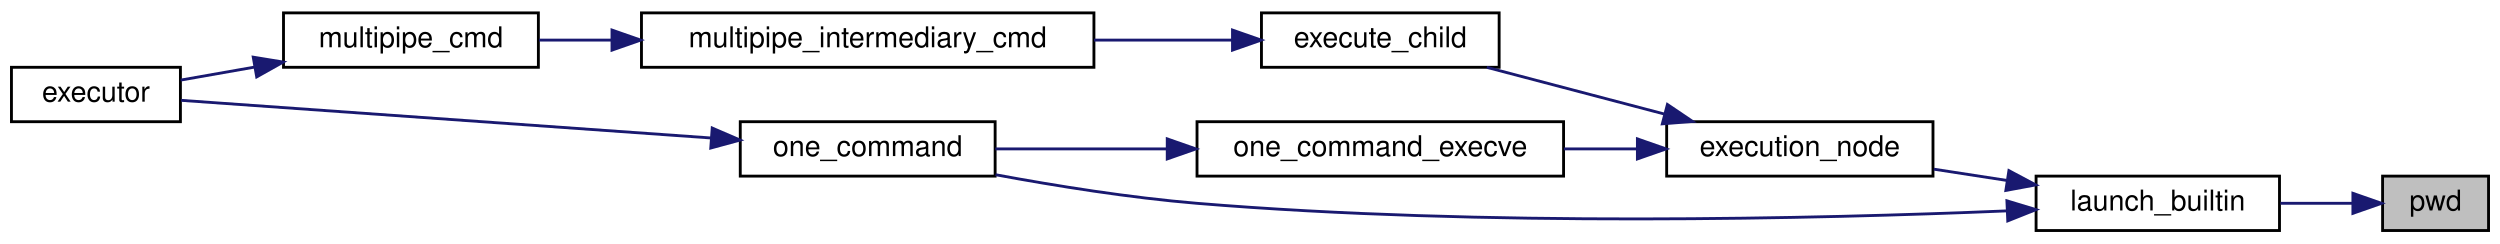
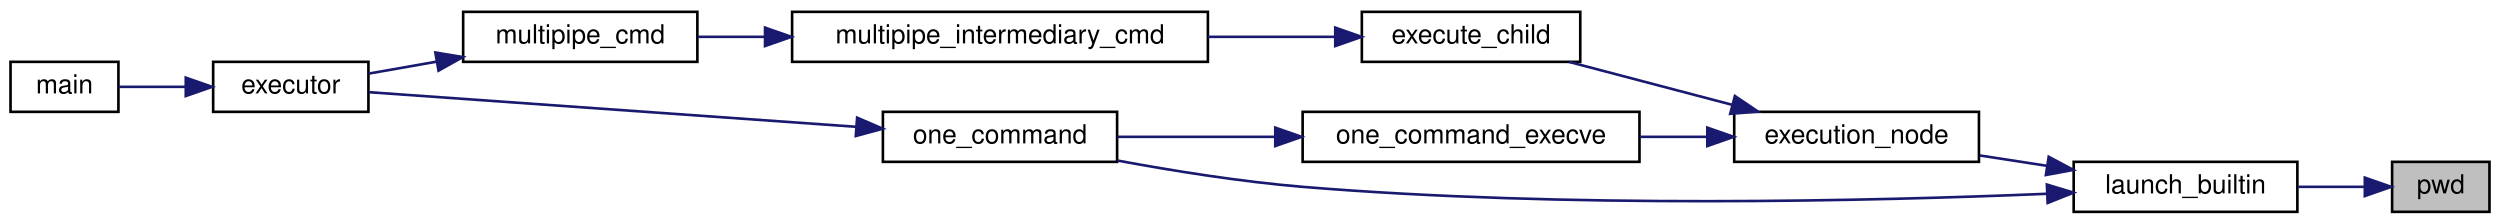
- <svg xmlns="http://www.w3.org/2000/svg" xmlns:xlink="http://www.w3.org/1999/xlink" width="873pt" height="85pt" viewBox="0.00 0.00 873.00 85.00">
+ <svg xmlns="http://www.w3.org/2000/svg" xmlns:xlink="http://www.w3.org/1999/xlink" width="950pt" height="85pt" viewBox="0.00 0.00 950.00 85.00">
  <g id="graph0" class="graph" transform="scale(1 1) rotate(0) translate(4 81)">
    <g id="node1" class="node">
      <g id="a_node1">
        <a xlink:title=" ">
-           <polygon fill="#bfbfbf" stroke="black" points="828,-0.5 828,-19.5 865,-19.5 865,-0.5 828,-0.5" />
-           <text text-anchor="middle" x="846.5" y="-7.5" font-family="Helvetica,sans-Serif" font-size="10.00">pwd</text>
+           <polygon fill="#bfbfbf" stroke="black" points="905,-0.5 905,-19.5 942,-19.5 942,-0.5 905,-0.5" />
+           <text text-anchor="middle" x="923.5" y="-7.5" font-family="Helvetica,sans-Serif" font-size="10.00">pwd</text>
        </a>
      </g>
    </g>
    <g id="node2" class="node">
      <g id="a_node2">
        <a xlink:href="execution_8c.html#a8b2bd9dba90bfc9b2ead44af5e630315" target="_top" xlink:title="launch the builtin   some of them are not present because we have to fork() them why ?...">
-           <polygon fill="none" stroke="black" points="707,-0.5 707,-19.5 792,-19.5 792,-0.5 707,-0.5" />
-           <text text-anchor="middle" x="749.5" y="-7.5" font-family="Helvetica,sans-Serif" font-size="10.00">launch_builtin</text>
+           <polygon fill="none" stroke="black" points="784,-0.5 784,-19.5 869,-19.5 869,-0.5 784,-0.5" />
+           <text text-anchor="middle" x="826.5" y="-7.5" font-family="Helvetica,sans-Serif" font-size="10.00">launch_builtin</text>
        </a>
      </g>
    </g>
    <g id="edge1" class="edge">
-       <path fill="none" stroke="midnightblue" d="M817.51,-10C809.61,-10 800.85,-10 792.33,-10" />
-       <polygon fill="midnightblue" stroke="midnightblue" points="817.63,-13.5 827.63,-10 817.63,-6.5 817.63,-13.5" />
+       <path fill="none" stroke="midnightblue" d="M894.51,-10C886.61,-10 877.85,-10 869.33,-10" />
+       <polygon fill="midnightblue" stroke="midnightblue" points="894.63,-13.5 904.63,-10 894.63,-6.5 894.63,-13.5" />
    </g>
    <g id="node3" class="node">
      <g id="a_node3">
        <a xlink:href="execution__node_8c.html#a6cfdc545c2222bbb0ca1dfc8431f72a3" target="_top" xlink:title="we are going to execute the command here we have a security about absolute path given =&gt; because it's...">
-           <polygon fill="none" stroke="black" points="578,-19.5 578,-38.5 671,-38.5 671,-19.5 578,-19.5" />
-           <text text-anchor="middle" x="624.5" y="-26.5" font-family="Helvetica,sans-Serif" font-size="10.00">execution_node</text>
+           <polygon fill="none" stroke="black" points="655,-19.5 655,-38.5 748,-38.5 748,-19.5 655,-19.5" />
+           <text text-anchor="middle" x="701.5" y="-26.5" font-family="Helvetica,sans-Serif" font-size="10.00">execution_node</text>
        </a>
      </g>
    </g>
    <g id="edge2" class="edge">
-       <path fill="none" stroke="midnightblue" d="M696.73,-18C688.29,-19.3 679.61,-20.64 671.32,-21.92" />
-       <polygon fill="midnightblue" stroke="midnightblue" points="697.51,-21.42 706.86,-16.43 696.44,-14.5 697.51,-21.42" />
+       <path fill="none" stroke="midnightblue" d="M773.73,-18C765.29,-19.3 756.61,-20.64 748.32,-21.92" />
+       <polygon fill="midnightblue" stroke="midnightblue" points="774.51,-21.42 783.86,-16.43 773.44,-14.5 774.51,-21.42" />
    </g>
-     <g id="node9" class="node">
-       <g id="a_node9">
+     <g id="node10" class="node">
+       <g id="a_node10">
        <a xlink:href="execution_8c.html#a4ef7db02a474eb1b198b2a25e1303118" target="_top" xlink:title="here we check if it's a builtin where we have to fork or not we still need to do the redirection veri...">
-           <polygon fill="none" stroke="black" points="254.5,-19.5 254.5,-38.5 343.5,-38.5 343.5,-19.5 254.5,-19.5" />
-           <text text-anchor="middle" x="299" y="-26.5" font-family="Helvetica,sans-Serif" font-size="10.00">one_command</text>
+           <polygon fill="none" stroke="black" points="331.5,-19.5 331.5,-38.5 420.5,-38.5 420.5,-19.5 331.5,-19.5" />
+           <text text-anchor="middle" x="376" y="-26.5" font-family="Helvetica,sans-Serif" font-size="10.00">one_command</text>
        </a>
      </g>
    </g>
-     <g id="edge10" class="edge">
-       <path fill="none" stroke="midnightblue" d="M696.84,-7.36C631.03,-4.61 513.85,-1.74 414,-10 390.6,-11.94 364.78,-16.07 343.64,-19.99" />
-       <polygon fill="midnightblue" stroke="midnightblue" points="696.81,-10.87 706.95,-7.8 697.11,-3.87 696.81,-10.87" />
+     <g id="edge11" class="edge">
+       <path fill="none" stroke="midnightblue" d="M773.84,-7.36C708.03,-4.61 590.85,-1.74 491,-10 467.6,-11.94 441.78,-16.07 420.64,-19.99" />
+       <polygon fill="midnightblue" stroke="midnightblue" points="773.81,-10.87 783.95,-7.8 774.11,-3.87 773.81,-10.87" />
    </g>
    <g id="node4" class="node">
      <g id="a_node4">
        <a xlink:href="multipipe_8c.html#a43baea25481fdd02ce42e4d249f12353" target="_top" xlink:title=" ">
-           <polygon fill="none" stroke="black" points="436.5,-57.5 436.5,-76.5 519.5,-76.5 519.5,-57.5 436.5,-57.5" />
-           <text text-anchor="middle" x="478" y="-64.5" font-family="Helvetica,sans-Serif" font-size="10.00">execute_child</text>
+           <polygon fill="none" stroke="black" points="513.5,-57.5 513.5,-76.5 596.5,-76.5 596.5,-57.5 513.5,-57.5" />
+           <text text-anchor="middle" x="555" y="-64.5" font-family="Helvetica,sans-Serif" font-size="10.00">execute_child</text>
        </a>
      </g>
    </g>
    <g id="edge3" class="edge">
-       <path fill="none" stroke="midnightblue" d="M577.17,-41.18C557.11,-46.46 533.97,-52.54 515.2,-57.48" />
-       <polygon fill="midnightblue" stroke="midnightblue" points="578.26,-44.52 587.04,-38.59 576.48,-37.75 578.26,-44.52" />
+       <path fill="none" stroke="midnightblue" d="M654.17,-41.18C634.11,-46.46 610.97,-52.54 592.2,-57.48" />
+       <polygon fill="midnightblue" stroke="midnightblue" points="655.26,-44.52 664.04,-38.59 653.48,-37.75 655.26,-44.52" />
+     </g>
+     <g id="node9" class="node">
+       <g id="a_node9">
+         <a xlink:href="execution_8c.html#ac70faaedddc427b5051b808a8de40da4" target="_top" xlink:title="in this function we do the fork to create a child process we do the redirection if we need to">
+           <polygon fill="none" stroke="black" points="491,-19.5 491,-38.5 619,-38.5 619,-19.5 491,-19.5" />
+           <text text-anchor="middle" x="555" y="-26.5" font-family="Helvetica,sans-Serif" font-size="10.00">one_command_execve</text>
+         </a>
+       </g>
+     </g>
+     <g id="edge8" class="edge">
+       <path fill="none" stroke="midnightblue" d="M644.74,-29C636.35,-29 627.65,-29 619.12,-29" />
+       <polygon fill="midnightblue" stroke="midnightblue" points="644.78,-32.5 654.78,-29 644.78,-25.5 644.78,-32.5" />
+     </g>
+     <g id="node5" class="node">
+       <g id="a_node5">
+         <a xlink:href="multipipe_8c.html#af32b88ab44b94650a0bb6f805f70a805" target="_top" xlink:title="it's where the fork happen and sent to be execute">
+           <polygon fill="none" stroke="black" points="297,-57.5 297,-76.5 455,-76.5 455,-57.5 297,-57.5" />
+           <text text-anchor="middle" x="376" y="-64.5" font-family="Helvetica,sans-Serif" font-size="10.00">multipipe_intermediary_cmd</text>
+         </a>
+       </g>
+     </g>
+     <g id="edge4" class="edge">
+       <path fill="none" stroke="midnightblue" d="M503.29,-67C488.24,-67 471.4,-67 455.04,-67" />
+       <polygon fill="midnightblue" stroke="midnightblue" points="503.39,-70.5 513.39,-67 503.39,-63.5 503.39,-70.5" />
+     </g>
+     <g id="node6" class="node">
+       <g id="a_node6">
+         <a xlink:href="multipipe_8c.html#a3f78d597d08aaca5580b2c89f956a3a2" target="_top" xlink:title="management of the multipipe (= name when we have at least one pipe) First step is to manage the hered...">
+           <polygon fill="none" stroke="black" points="172,-57.5 172,-76.5 261,-76.5 261,-57.5 172,-57.5" />
+           <text text-anchor="middle" x="216.5" y="-64.5" font-family="Helvetica,sans-Serif" font-size="10.00">multipipe_cmd</text>
+         </a>
+       </g>
+     </g>
+     <g id="edge5" class="edge">
+       <path fill="none" stroke="midnightblue" d="M286.44,-67C277.73,-67 269.19,-67 261.24,-67" />
+       <polygon fill="midnightblue" stroke="midnightblue" points="286.71,-70.5 296.71,-67 286.71,-63.5 286.71,-70.5" />
+     </g>
+     <g id="node7" class="node">
+       <g id="a_node7">
+         <a xlink:href="execution_8c.html#a9dffeca3c2ff474e24c3e98ab856df76" target="_top" xlink:title="first function of the execution part when we have something to do we have to deal with two cases ; if...">
+           <polygon fill="none" stroke="black" points="77,-38.5 77,-57.5 136,-57.5 136,-38.5 77,-38.5" />
+           <text text-anchor="middle" x="106.5" y="-45.5" font-family="Helvetica,sans-Serif" font-size="10.00">executor</text>
+         </a>
+       </g>
+     </g>
+     <g id="edge6" class="edge">
+       <path fill="none" stroke="midnightblue" d="M161.88,-57.57C152.97,-56 144.05,-54.43 136.08,-53.03" />
+       <polygon fill="midnightblue" stroke="midnightblue" points="161.43,-61.04 171.88,-59.33 162.64,-54.15 161.43,-61.04" />
    </g>
    <g id="node8" class="node">
      <g id="a_node8">
-         <a xlink:href="execution_8c.html#ac70faaedddc427b5051b808a8de40da4" target="_top" xlink:title="in this function we do the fork to create a child process we do the redirection if we need to">
-           <polygon fill="none" stroke="black" points="414,-19.5 414,-38.5 542,-38.5 542,-19.5 414,-19.5" />
-           <text text-anchor="middle" x="478" y="-26.5" font-family="Helvetica,sans-Serif" font-size="10.00">one_command_execve</text>
+         <a xlink:href="main_8c.html#a647f21a28344e1d9c643f4115516d7c9" target="_top" xlink:title=" ">
+           <polygon fill="none" stroke="black" points="0,-38.5 0,-57.5 41,-57.5 41,-38.5 0,-38.5" />
+           <text text-anchor="middle" x="20.5" y="-45.5" font-family="Helvetica,sans-Serif" font-size="10.00">main</text>
        </a>
      </g>
    </g>
    <g id="edge7" class="edge">
-       <path fill="none" stroke="midnightblue" d="M567.74,-29C559.35,-29 550.65,-29 542.12,-29" />
-       <polygon fill="midnightblue" stroke="midnightblue" points="567.78,-32.5 577.78,-29 567.78,-25.5 567.78,-32.5" />
-     </g>
-     <g id="node5" class="node">
-       <g id="a_node5">
-         <a xlink:href="multipipe_8c.html#af32b88ab44b94650a0bb6f805f70a805" target="_top" xlink:title="it's where the fork happen and sent to be execute">
-           <polygon fill="none" stroke="black" points="220,-57.5 220,-76.5 378,-76.5 378,-57.5 220,-57.5" />
-           <text text-anchor="middle" x="299" y="-64.5" font-family="Helvetica,sans-Serif" font-size="10.00">multipipe_intermediary_cmd</text>
-         </a>
-       </g>
-     </g>
-     <g id="edge4" class="edge">
-       <path fill="none" stroke="midnightblue" d="M426.29,-67C411.24,-67 394.4,-67 378.04,-67" />
-       <polygon fill="midnightblue" stroke="midnightblue" points="426.39,-70.5 436.39,-67 426.39,-63.5 426.39,-70.5" />
-     </g>
-     <g id="node6" class="node">
-       <g id="a_node6">
-         <a xlink:href="multipipe_8c.html#a3f78d597d08aaca5580b2c89f956a3a2" target="_top" xlink:title="management of the multipipe (= name when we have at least one pipe) First step is to manage the hered...">
-           <polygon fill="none" stroke="black" points="95,-57.5 95,-76.5 184,-76.5 184,-57.5 95,-57.5" />
-           <text text-anchor="middle" x="139.5" y="-64.5" font-family="Helvetica,sans-Serif" font-size="10.00">multipipe_cmd</text>
-         </a>
-       </g>
-     </g>
-     <g id="edge5" class="edge">
-       <path fill="none" stroke="midnightblue" d="M209.44,-67C200.73,-67 192.19,-67 184.24,-67" />
-       <polygon fill="midnightblue" stroke="midnightblue" points="209.71,-70.5 219.71,-67 209.71,-63.5 209.71,-70.5" />
-     </g>
-     <g id="node7" class="node">
-       <g id="a_node7">
-         <a xlink:href="execution_8c.html#a9dffeca3c2ff474e24c3e98ab856df76" target="_top" xlink:title="first function of the execution part when we have something to do we have to deal with two cases ; if...">
-           <polygon fill="none" stroke="black" points="0,-38.5 0,-57.5 59,-57.5 59,-38.5 0,-38.5" />
-           <text text-anchor="middle" x="29.5" y="-45.5" font-family="Helvetica,sans-Serif" font-size="10.00">executor</text>
-         </a>
-       </g>
-     </g>
-     <g id="edge6" class="edge">
-       <path fill="none" stroke="midnightblue" d="M84.88,-57.57C75.97,-56 67.05,-54.43 59.08,-53.03" />
-       <polygon fill="midnightblue" stroke="midnightblue" points="84.43,-61.04 94.88,-59.33 85.64,-54.15 84.43,-61.04" />
-     </g>
-     <g id="edge8" class="edge">
-       <path fill="none" stroke="midnightblue" d="M403.4,-29C383.05,-29 361.62,-29 343.57,-29" />
-       <polygon fill="midnightblue" stroke="midnightblue" points="403.6,-32.5 413.6,-29 403.6,-25.5 403.6,-32.5" />
+       <path fill="none" stroke="midnightblue" d="M66.48,-48C57.72,-48 48.78,-48 41.21,-48" />
+       <polygon fill="midnightblue" stroke="midnightblue" points="66.59,-51.5 76.59,-48 66.59,-44.5 66.59,-51.5" />
    </g>
    <g id="edge9" class="edge">
-       <path fill="none" stroke="midnightblue" d="M244.37,-32.81C188.58,-36.77 103.35,-42.83 59.22,-45.96" />
-       <polygon fill="midnightblue" stroke="midnightblue" points="244.7,-36.29 254.43,-32.09 244.2,-29.31 244.7,-36.29" />
+       <path fill="none" stroke="midnightblue" d="M480.4,-29C460.05,-29 438.62,-29 420.57,-29" />
+       <polygon fill="midnightblue" stroke="midnightblue" points="480.6,-32.5 490.6,-29 480.6,-25.5 480.6,-32.5" />
+     </g>
+     <g id="edge10" class="edge">
+       <path fill="none" stroke="midnightblue" d="M321.37,-32.81C265.58,-36.77 180.35,-42.83 136.22,-45.96" />
+       <polygon fill="midnightblue" stroke="midnightblue" points="321.7,-36.29 331.43,-32.09 321.2,-29.31 321.7,-36.29" />
    </g>
  </g>
</svg>
